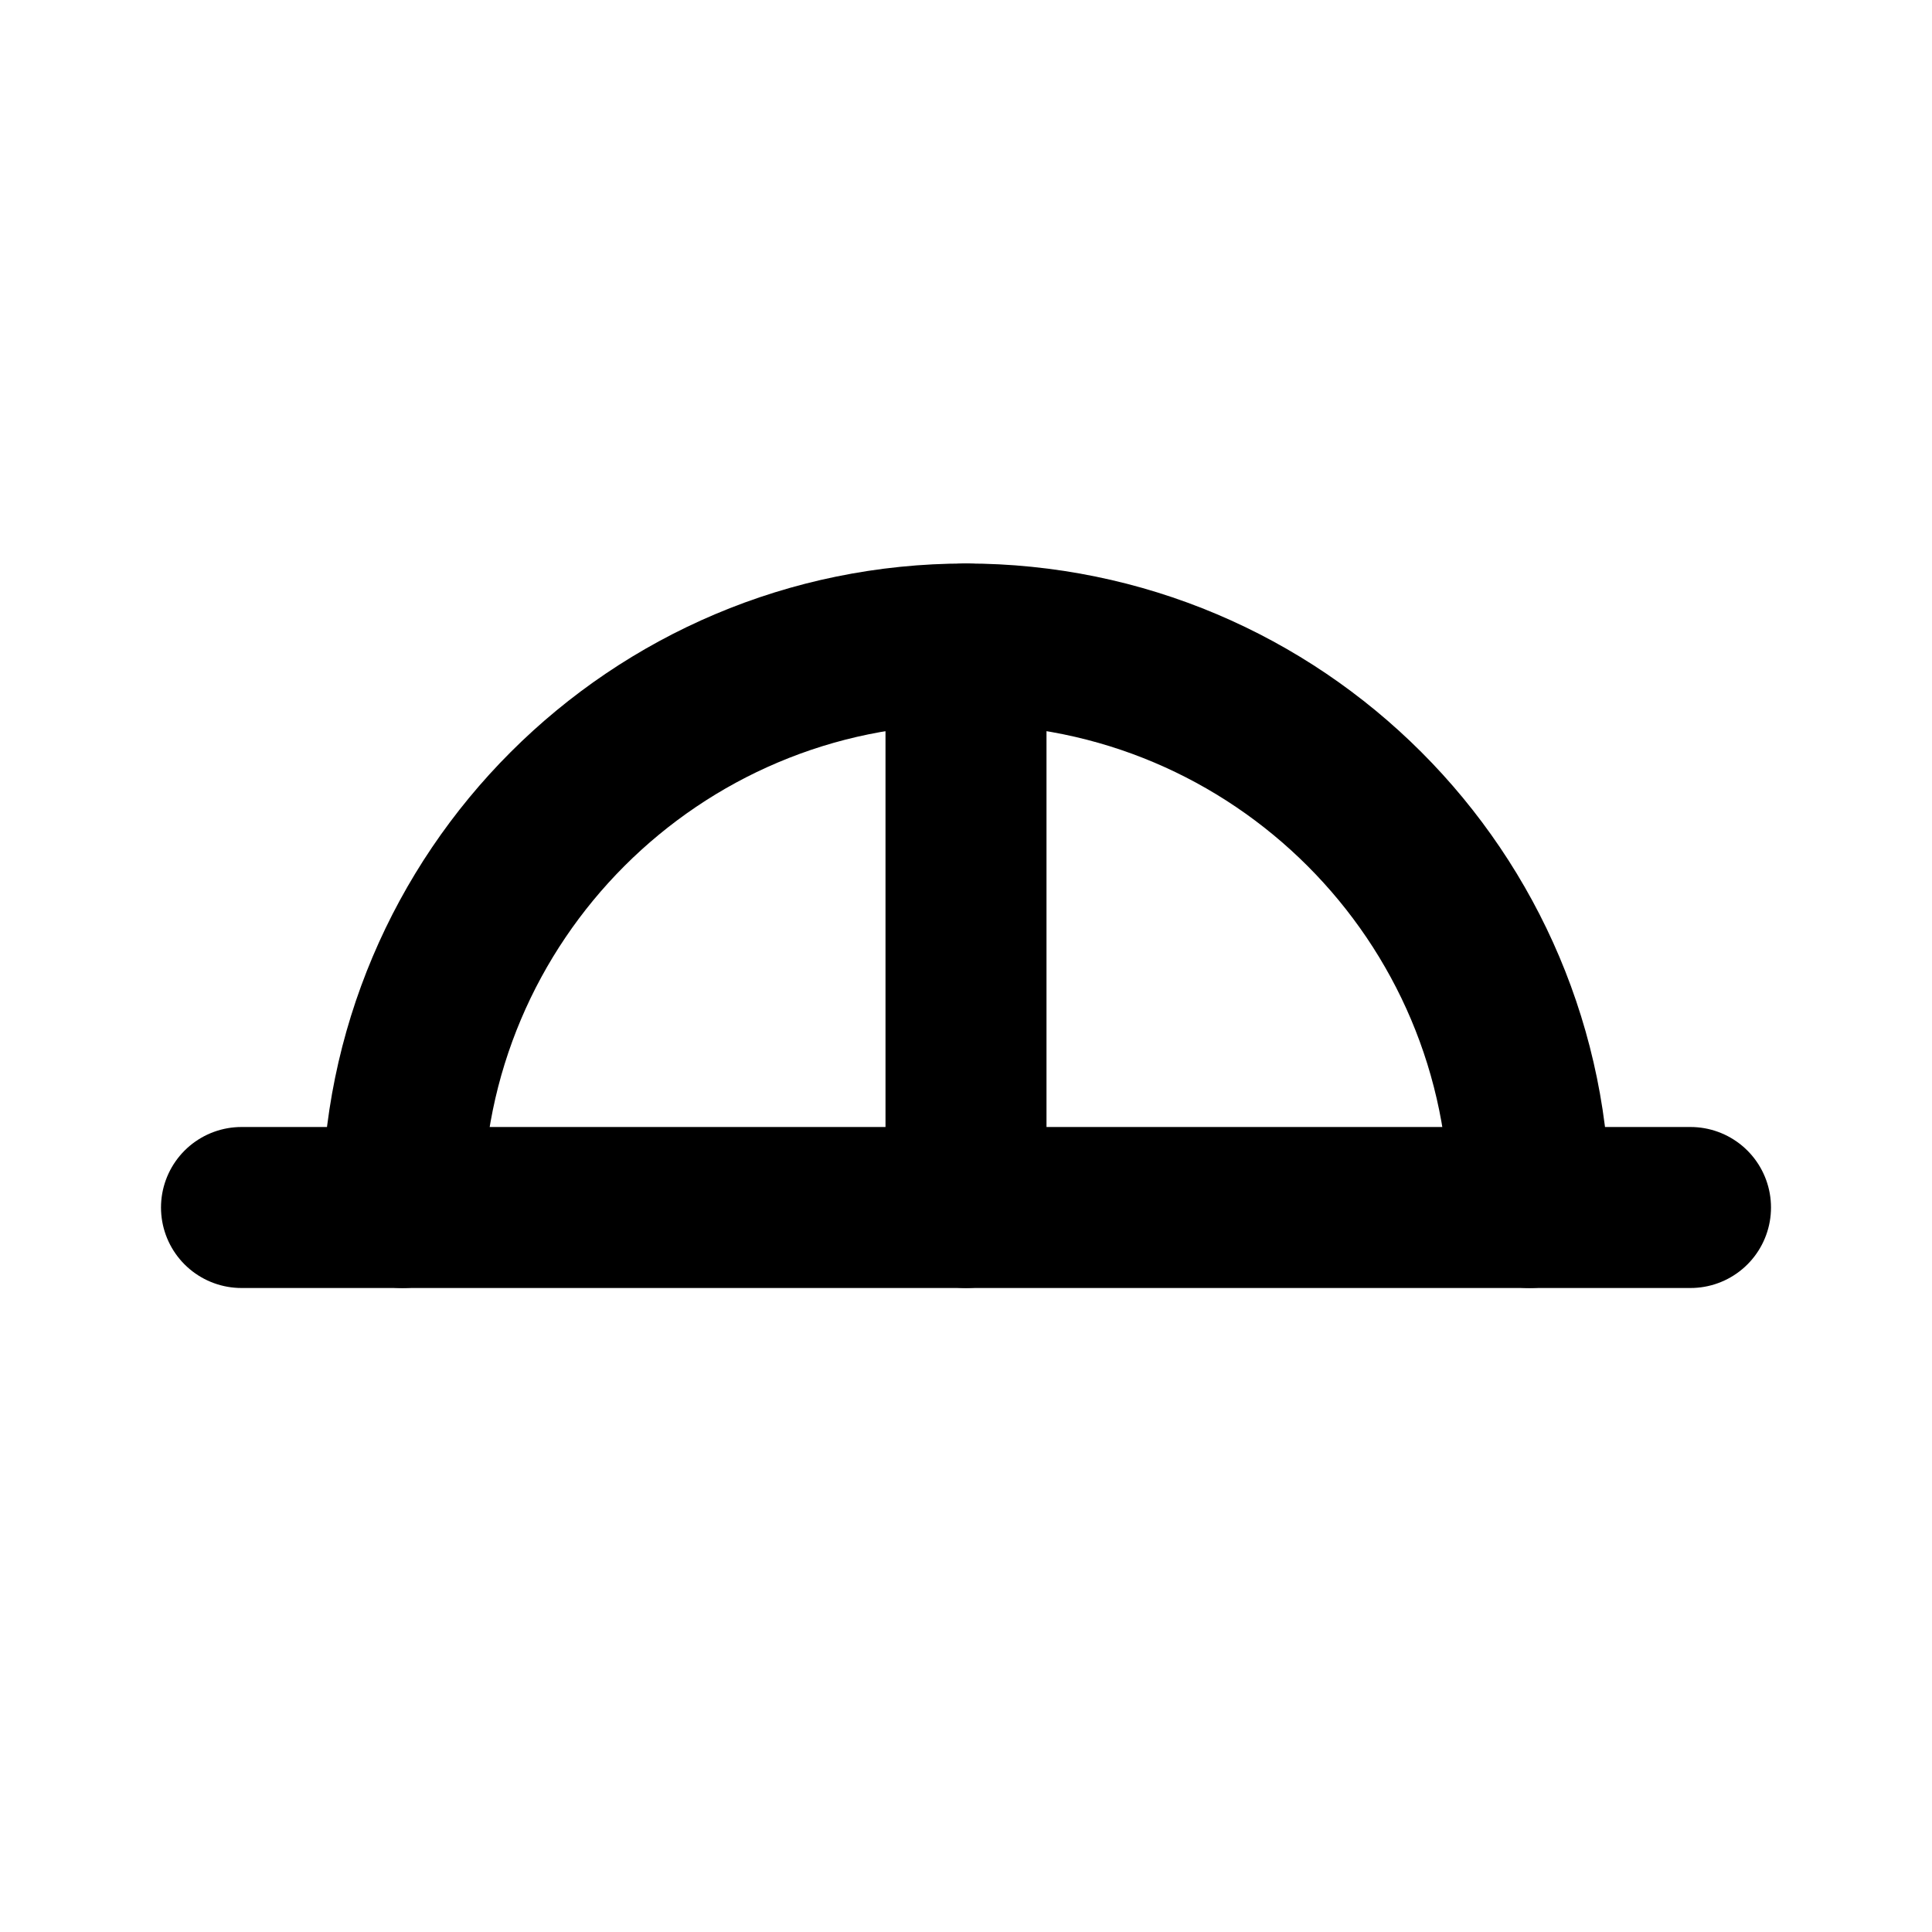
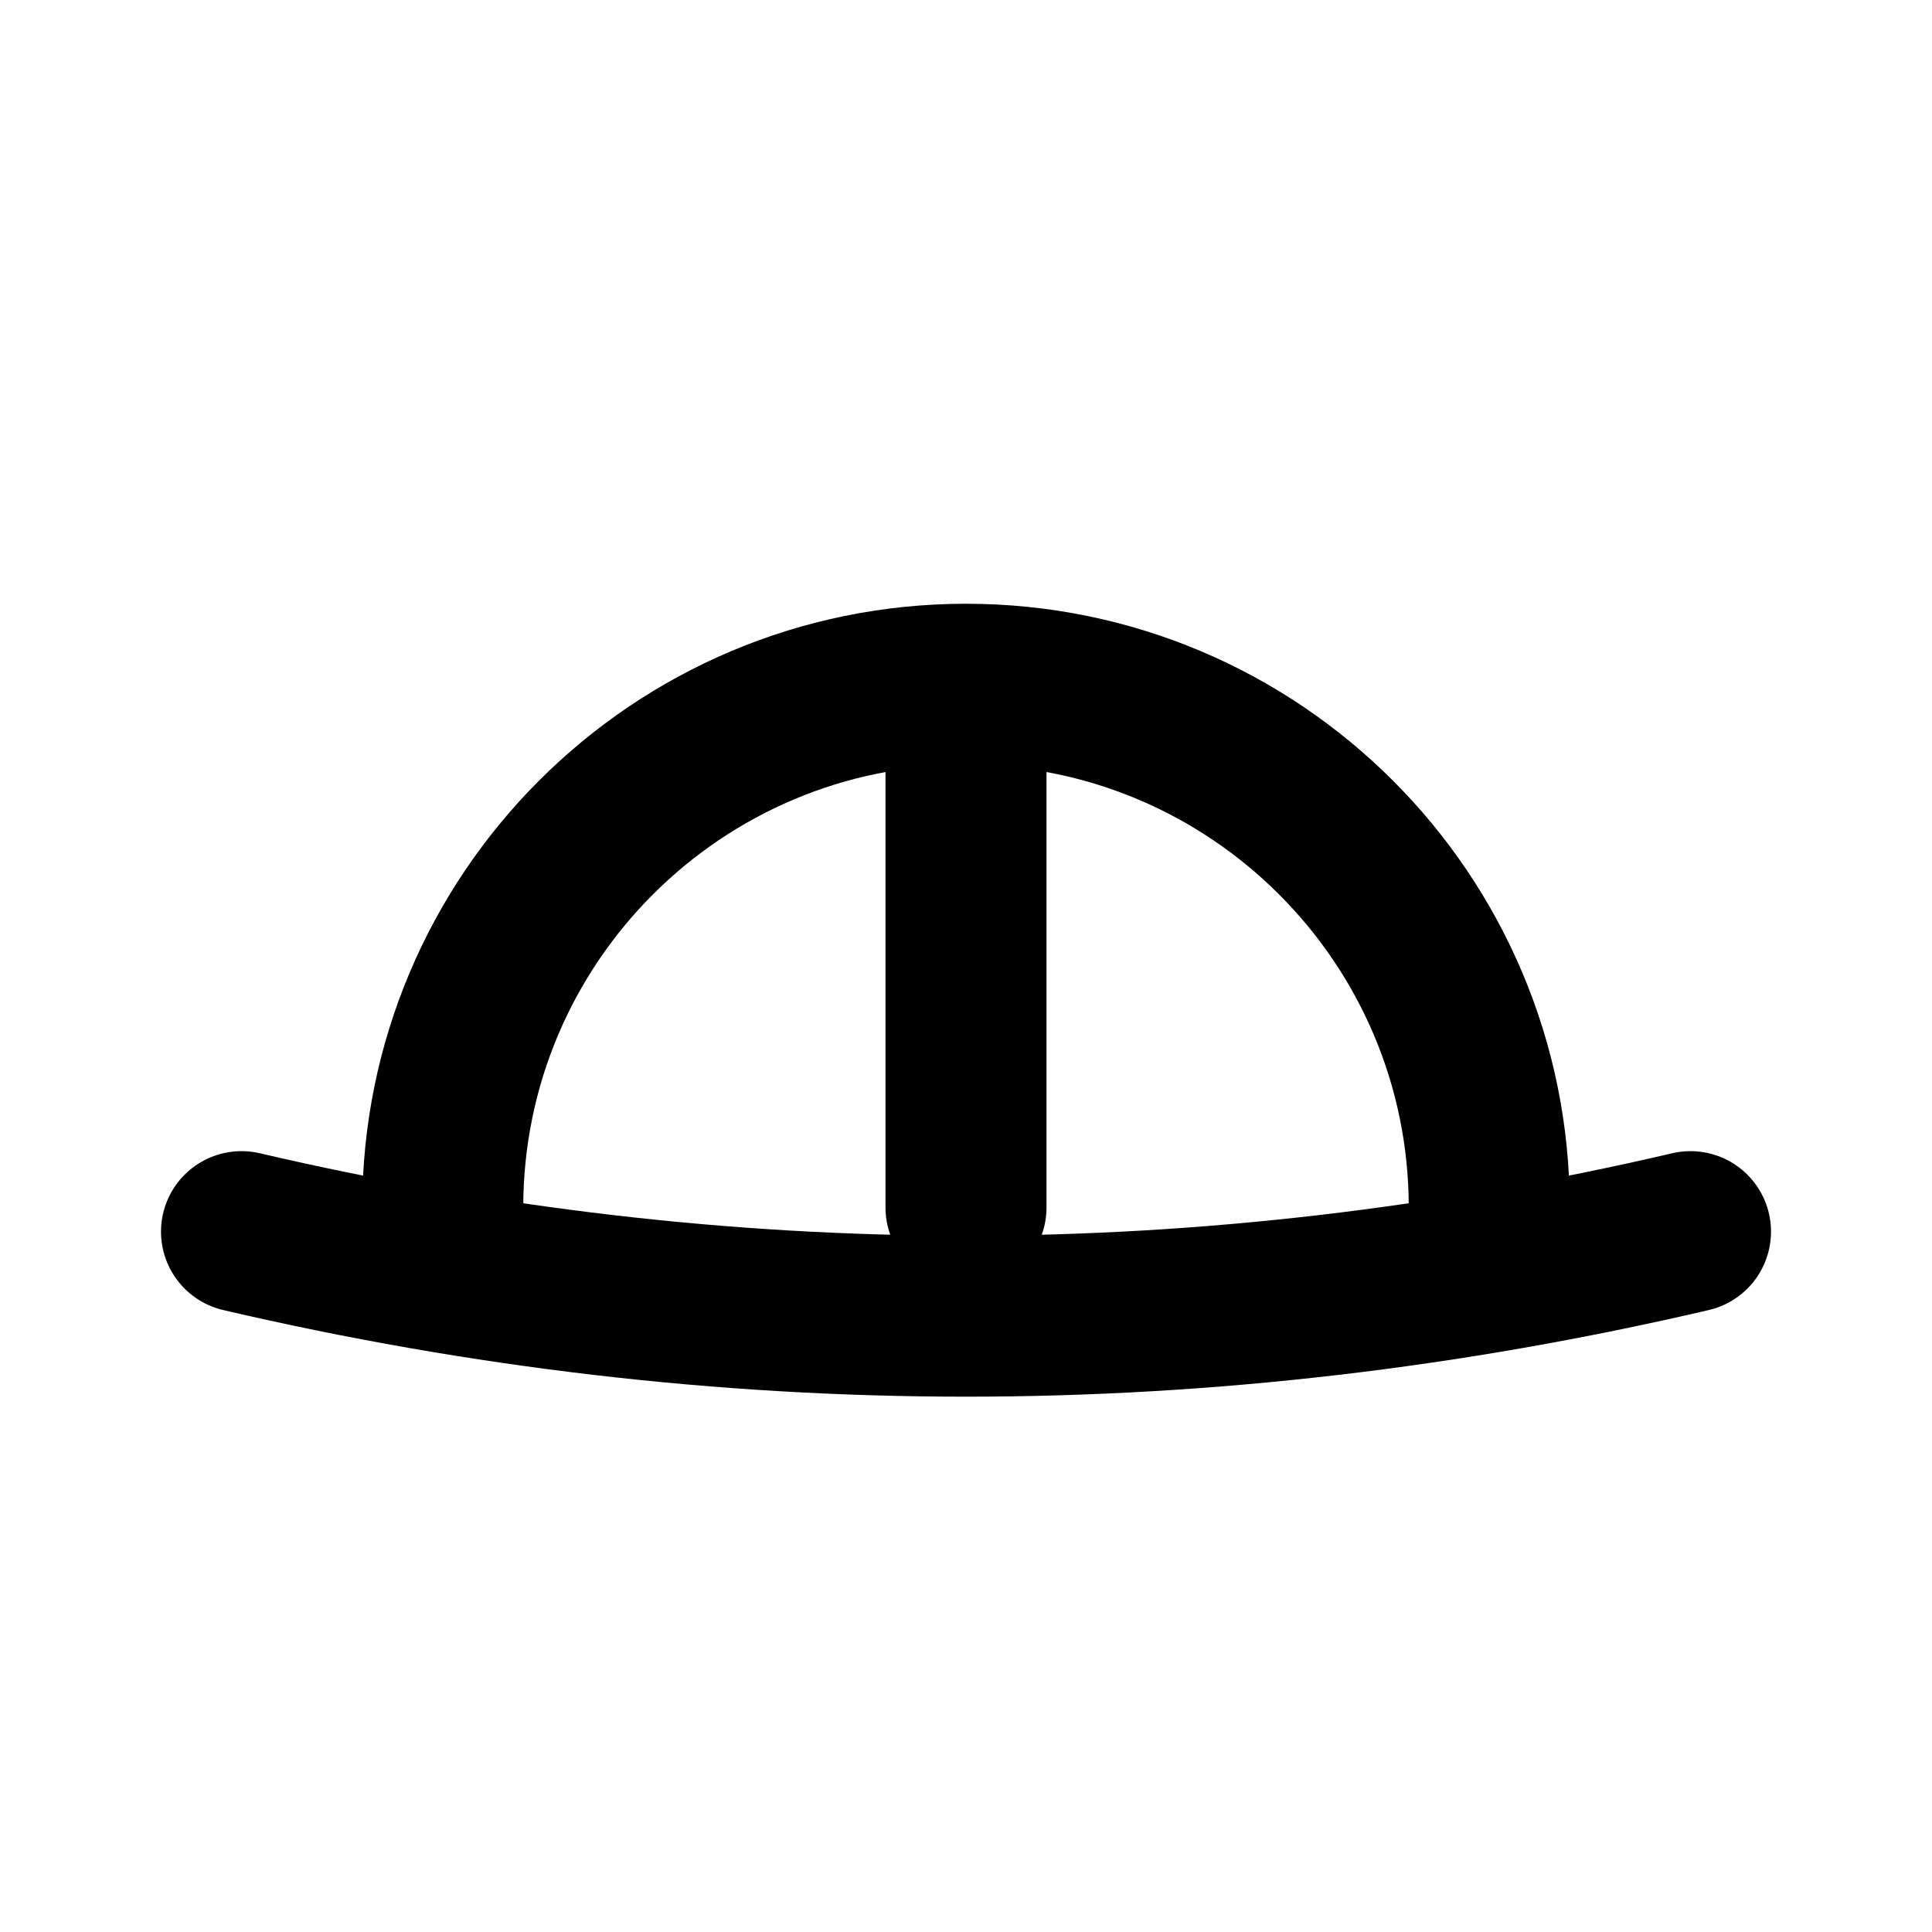
<svg xmlns="http://www.w3.org/2000/svg" viewBox="0 0 24 24" width="24" height="24">
  <g fill="none" stroke="currentColor" stroke-width="2" stroke-linecap="round" stroke-linejoin="round">
-     <path d="M5 15 a7 7 0 0 1 14 0" />
-     <path d="M3 15 H21" />
-     <path d="M12 8 V15" />
+     <path d="M5.5 15 A 6.5 6.5 0 0 1 18.5 15" />
+     <path d="M3 15.3 Q12 17.4 21 15.3" />
+     <path d="M12 8.6 V15" />
  </g>
</svg>
